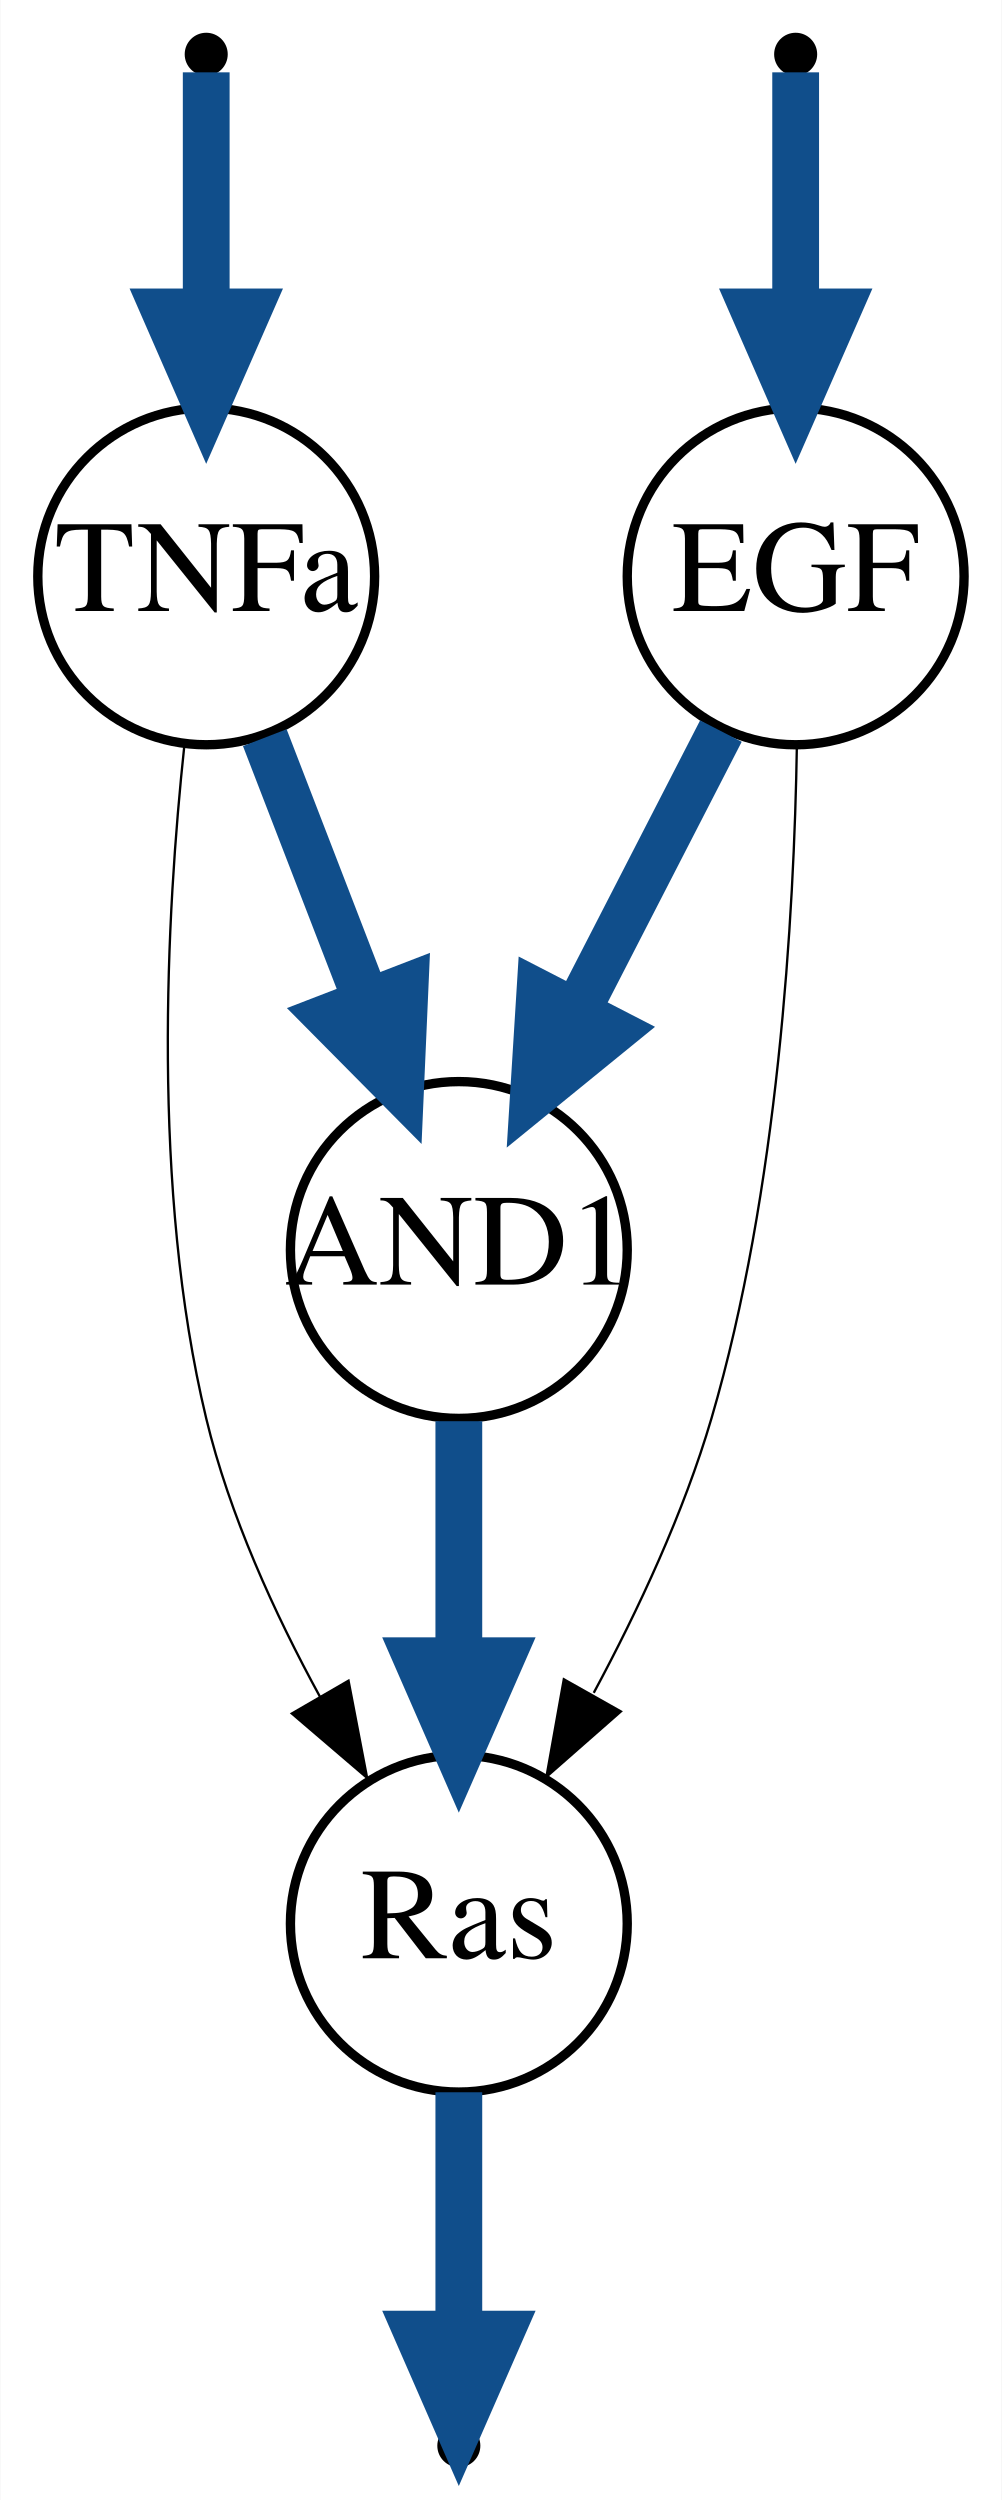
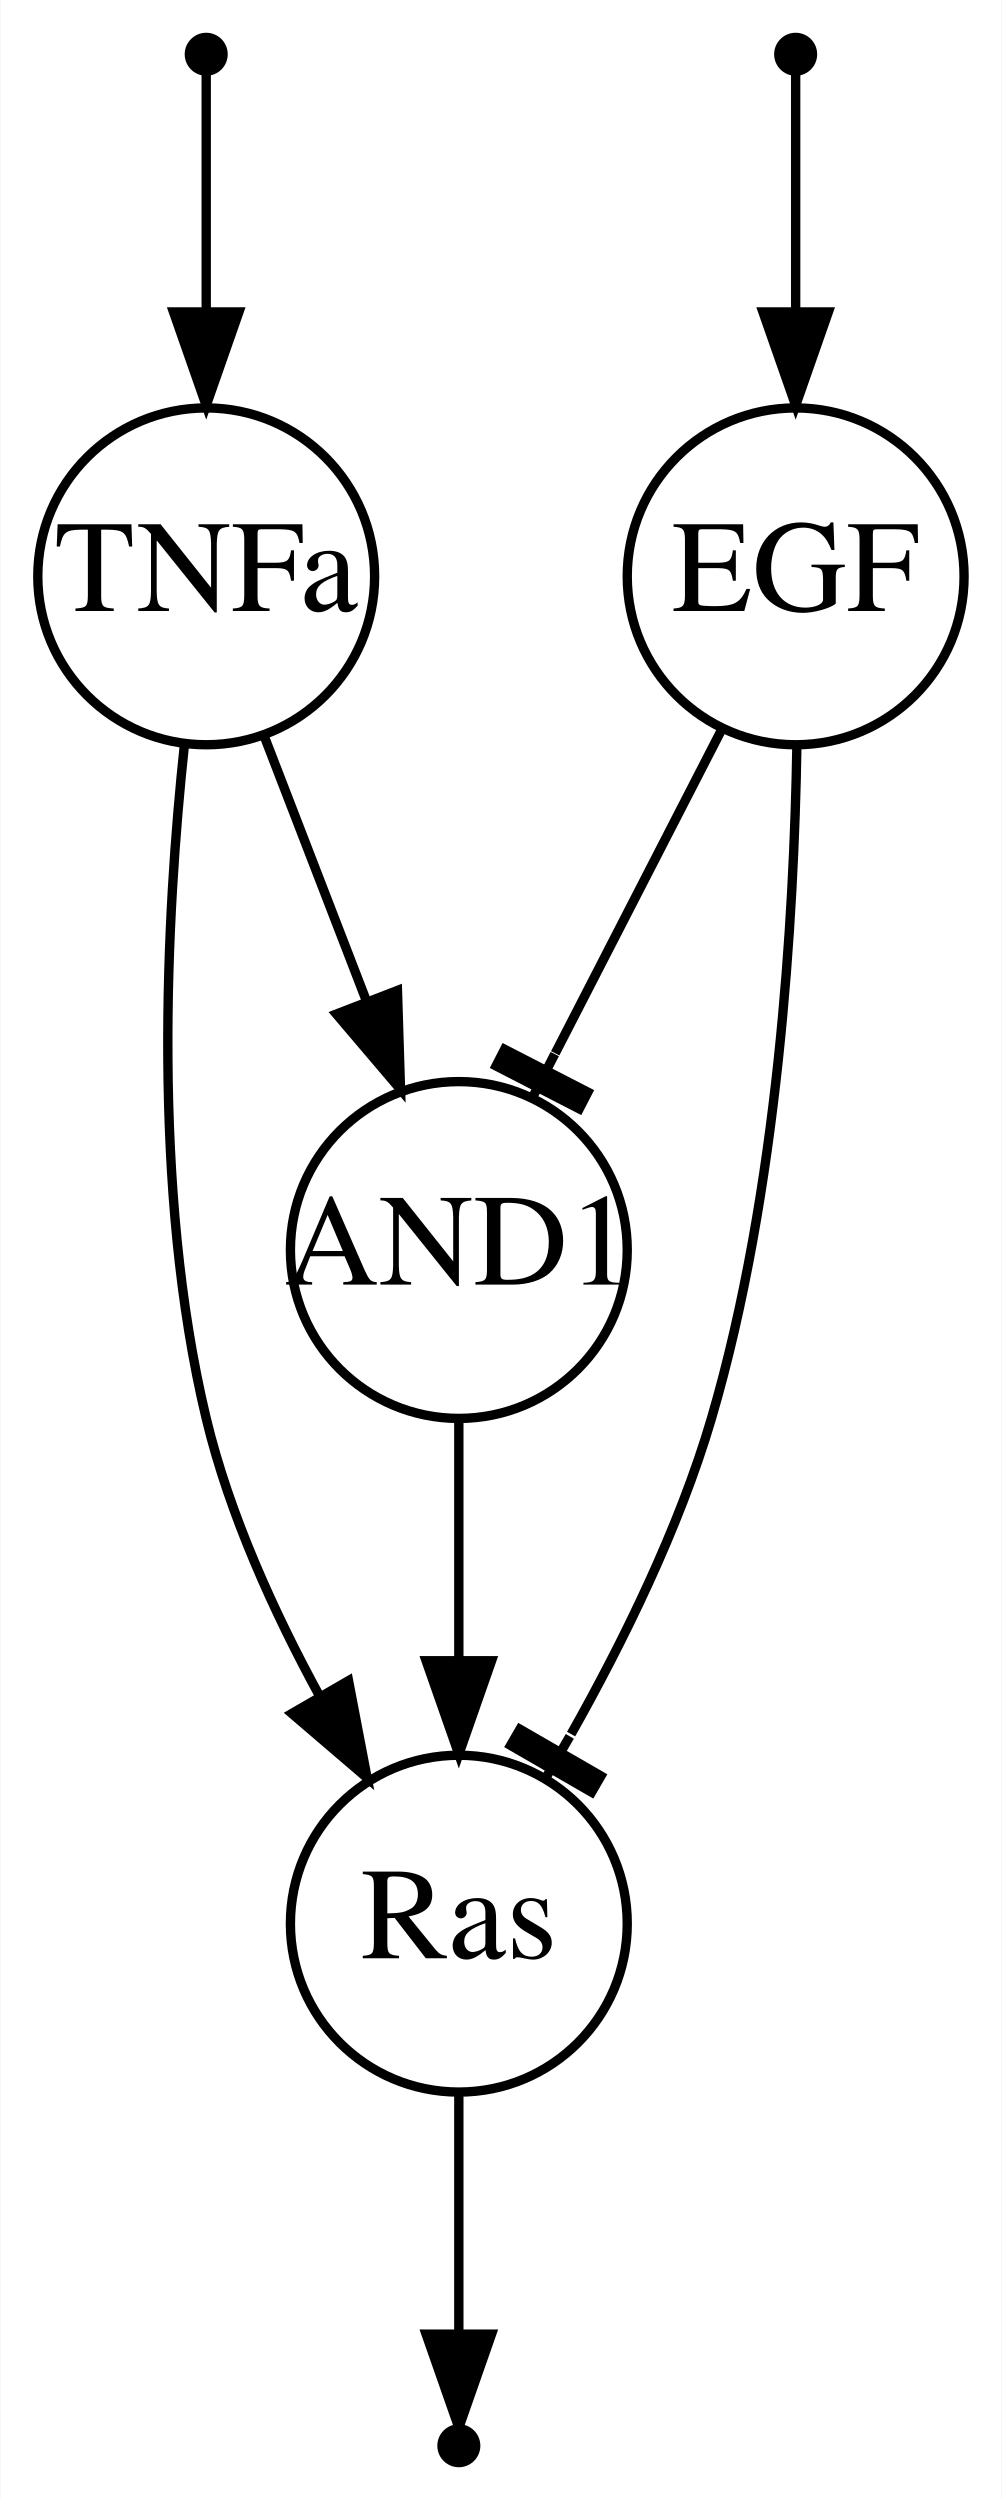
<svg xmlns="http://www.w3.org/2000/svg" width="107pt" height="267pt" viewBox="0.00 0.00 107.00 267.20">
  <g id="graph0" class="graph" transform="scale(1 1) rotate(0) translate(4 263.2)">
    <polygon fill="white" stroke="transparent" points="-4,4 -4,-263.2 103,-263.2 103,4 -4,4" />
    <g id="node1" class="node">
      <ellipse fill="none" stroke="black" cx="81" cy="-201.6" rx="18" ry="18" />
      <text text-anchor="middle" x="81" y="-197.9" font-family="Times,serif" font-size="14.00">EGF</text>
    </g>
    <g id="node2" class="node">
      <ellipse fill="none" stroke="black" cx="45" cy="-129.6" rx="18" ry="18" />
      <text text-anchor="middle" x="45" y="-125.9" font-family="Times,serif" font-size="14.00">AND1</text>
    </g>
    <g id="edge1" class="edge">
-       <path fill="none" stroke="#104e8b" stroke-width="5" d="M73.01,-185.06C68.49,-176.27 62.73,-165.08 57.62,-155.13" />
-       <polygon fill="#104e8b" stroke="#104e8b" stroke-width="5" points="61.43,-152.98 52.97,-146.09 53.65,-156.99 61.43,-152.98" />
+       <path fill="none" stroke="black" d="M73.01,-185.06C67.79,-174.91 60.92,-161.56 55.3,-150.62" />
+       <polygon fill="black" stroke="black" points="48.98,-149.27 57.87,-144.69 58.79,-146.47 49.89,-151.05 48.98,-149.27" />
+       <polyline fill="none" stroke="black" points="52.97,-146.09 55.25,-150.54 " />
    </g>
    <g id="node4" class="node">
      <ellipse fill="none" stroke="black" cx="45" cy="-57.6" rx="18" ry="18" />
      <text text-anchor="middle" x="45" y="-53.9" font-family="Times,serif" font-size="14.00">Ras</text>
    </g>
    <g id="edge4" class="edge">
-       <path fill="none" stroke="black" stroke-width="0.25" d="M81.13,-183.51C80.84,-165.33 79.14,-135.89 72,-111.6 69.05,-101.56 64.2,-91.16 59.42,-82.27" />
-       <polygon fill="black" stroke="black" stroke-width="0.25" points="62.32,-80.28 54.36,-73.29 56.22,-83.72 62.32,-80.28" />
+       <path fill="none" stroke="black" d="M81.13,-183.51C80.84,-165.33 79.14,-135.89 72,-111.6 68.55,-99.85 62.5,-87.61 57,-77.86" />
+       <polygon fill="black" stroke="black" points="50.53,-76.65 59.19,-71.65 60.19,-73.38 51.53,-78.38 50.53,-76.65" />
+       <polyline fill="none" stroke="black" points="54.36,-73.29 56.86,-77.62 " />
    </g>
    <g id="edge3" class="edge">
-       <path fill="none" stroke="#104e8b" stroke-width="5" d="M45,-111.3C45,-103.58 45,-94.31 45,-85.71" />
-       <polygon fill="#104e8b" stroke="#104e8b" stroke-width="5" points="49.38,-85.7 45,-75.7 40.63,-85.7 49.38,-85.7" />
+       <path fill="none" stroke="black" d="M45,-111.3C45,-103.58 45,-94.31 45,-85.71" />
+       <polygon fill="black" stroke="black" points="48.5,-85.7 45,-75.7 41.5,-85.7 48.5,-85.7" />
    </g>
    <g id="node3" class="node">
      <ellipse fill="none" stroke="black" cx="18" cy="-201.6" rx="18" ry="18" />
      <text text-anchor="middle" x="18" y="-197.9" font-family="Times,serif" font-size="14.00">TNFa</text>
    </g>
    <g id="edge2" class="edge">
-       <path fill="none" stroke="#104e8b" stroke-width="5" d="M24.26,-184.36C27.5,-175.97 31.53,-165.53 35.17,-156.1" />
-       <polygon fill="#104e8b" stroke="#104e8b" stroke-width="5" points="39.25,-157.65 38.77,-146.75 31.09,-154.5 39.25,-157.65" />
+       <path fill="none" stroke="black" d="M24.26,-184.36C27.5,-175.97 31.53,-165.53 35.17,-156.1" />
+       <polygon fill="black" stroke="black" points="38.44,-157.34 38.77,-146.75 31.91,-154.82 38.44,-157.34" />
    </g>
    <g id="edge5" class="edge">
-       <path fill="none" stroke="black" stroke-width="0.25" d="M15.67,-183.59C13.73,-165.48 12.12,-136.09 18,-111.6 20.47,-101.32 25.28,-90.78 30.17,-81.83" />
-       <polygon fill="black" stroke="black" stroke-width="0.25" points="33.21,-83.57 35.2,-73.17 27.15,-80.06 33.21,-83.57" />
+       <path fill="none" stroke="black" d="M15.67,-183.59C13.73,-165.48 12.12,-136.09 18,-111.6 20.47,-101.32 25.28,-90.78 30.17,-81.83" />
+       <polygon fill="black" stroke="black" points="33.21,-83.57 35.2,-73.17 27.15,-80.06 33.21,-83.57" />
    </g>
    <g id="node5" class="node">
      <ellipse fill="black" stroke="black" cx="45" cy="-1.8" rx="1.8" ry="1.8" />
    </g>
    <g id="edge6" class="edge">
-       <path fill="none" stroke="#104e8b" stroke-width="5" d="M45,-39.58C45,-31.17 45,-21.28 45,-13.87" />
-       <polygon fill="#104e8b" stroke="#104e8b" stroke-width="5" points="49.38,-13.73 45,-3.73 40.63,-13.73 49.38,-13.73" />
+       <path fill="none" stroke="black" d="M45,-39.58C45,-31.17 45,-21.28 45,-13.87" />
+       <polygon fill="black" stroke="black" points="48.5,-13.73 45,-3.73 41.5,-13.73 48.5,-13.73" />
    </g>
    <g id="node6" class="node">
+       <ellipse fill="black" stroke="black" cx="18" cy="-257.4" rx="1.8" ry="1.8" />
+     </g>
+     <g id="edge7" class="edge">
+       <path fill="none" stroke="black" d="M18,-255.47C18,-252.24 18,-241.15 18,-229.95" />
+       <polygon fill="black" stroke="black" points="21.5,-229.86 18,-219.86 14.5,-229.86 21.5,-229.86" />
+     </g>
+     <g id="node7" class="node">
      <ellipse fill="black" stroke="black" cx="81" cy="-257.4" rx="1.8" ry="1.8" />
    </g>
-     <g id="edge7" class="edge">
-       <path fill="none" stroke="#104e8b" stroke-width="5" d="M81,-255.47C81,-252.24 81,-241.15 81,-229.95" />
-       <polygon fill="#104e8b" stroke="#104e8b" stroke-width="5" points="85.38,-229.86 81,-219.86 76.63,-229.86 85.38,-229.86" />
-     </g>
-     <g id="node7" class="node">
-       <ellipse fill="black" stroke="black" cx="18" cy="-257.4" rx="1.8" ry="1.8" />
-     </g>
    <g id="edge8" class="edge">
-       <path fill="none" stroke="#104e8b" stroke-width="5" d="M18,-255.47C18,-252.24 18,-241.15 18,-229.95" />
-       <polygon fill="#104e8b" stroke="#104e8b" stroke-width="5" points="22.38,-229.86 18,-219.86 13.63,-229.86 22.38,-229.86" />
+       <path fill="none" stroke="black" d="M81,-255.47C81,-252.24 81,-241.15 81,-229.95" />
+       <polygon fill="black" stroke="black" points="84.5,-229.86 81,-219.86 77.5,-229.86 84.5,-229.86" />
    </g>
  </g>
</svg>
